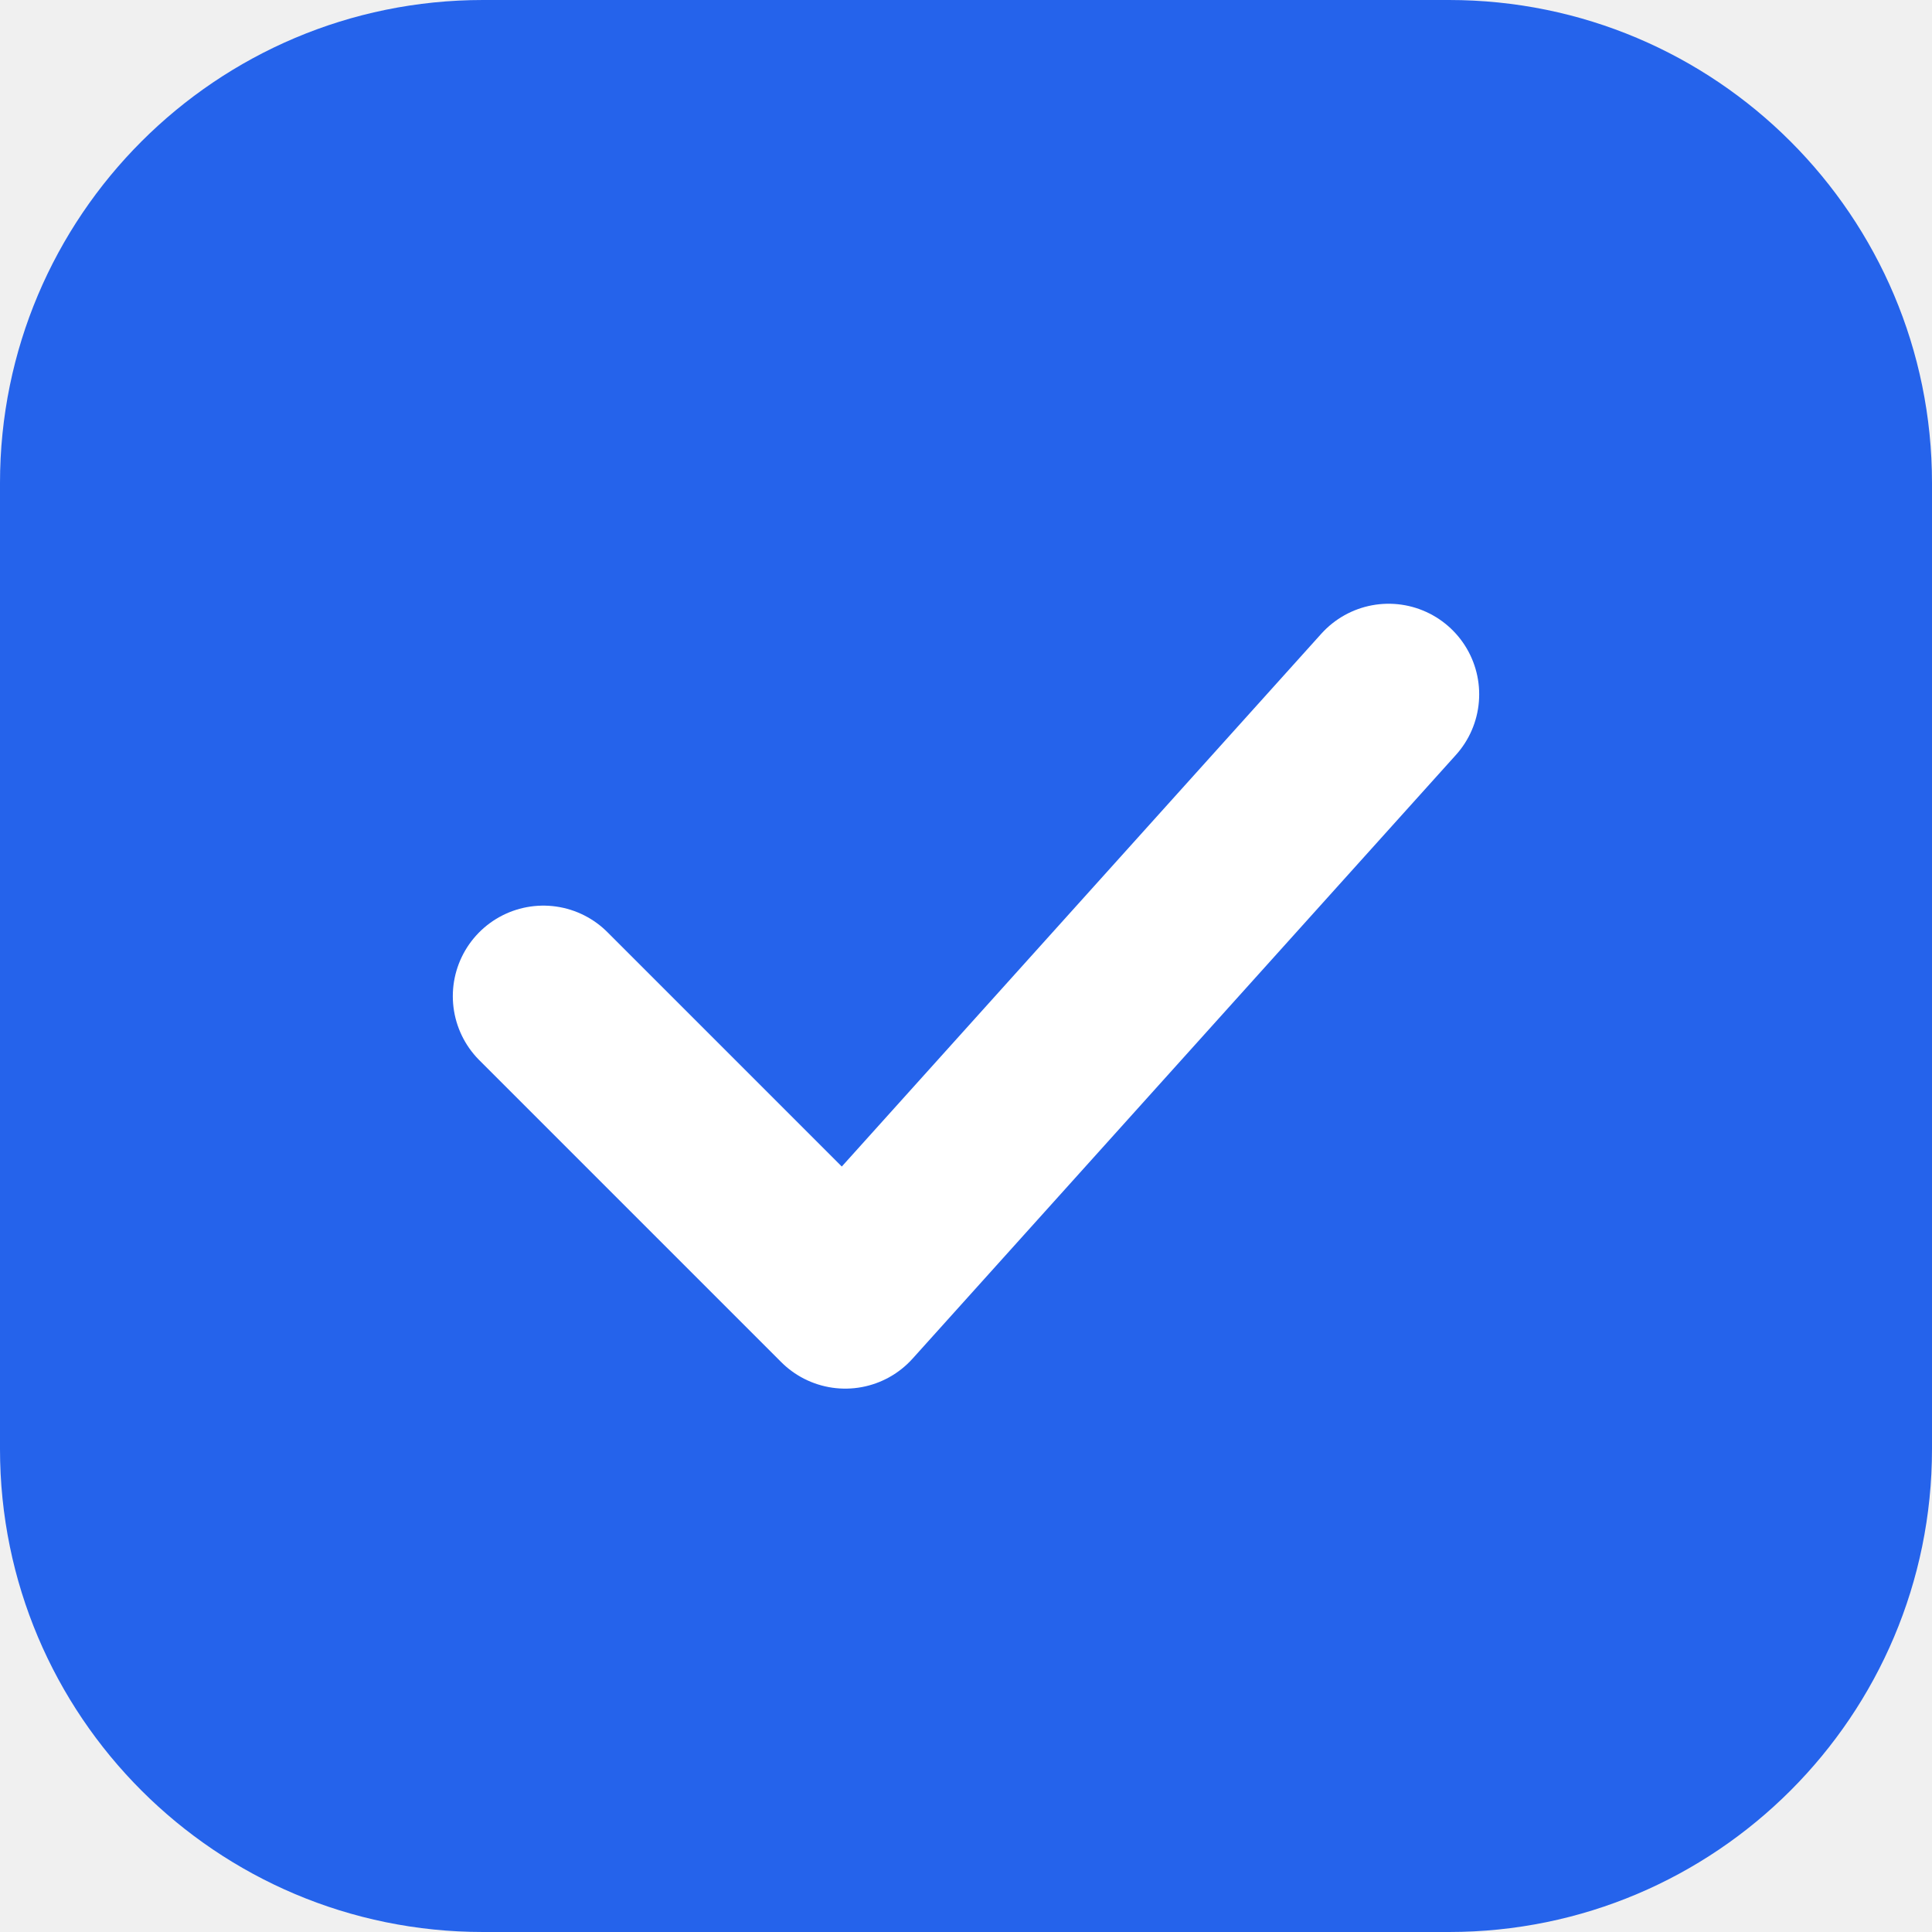
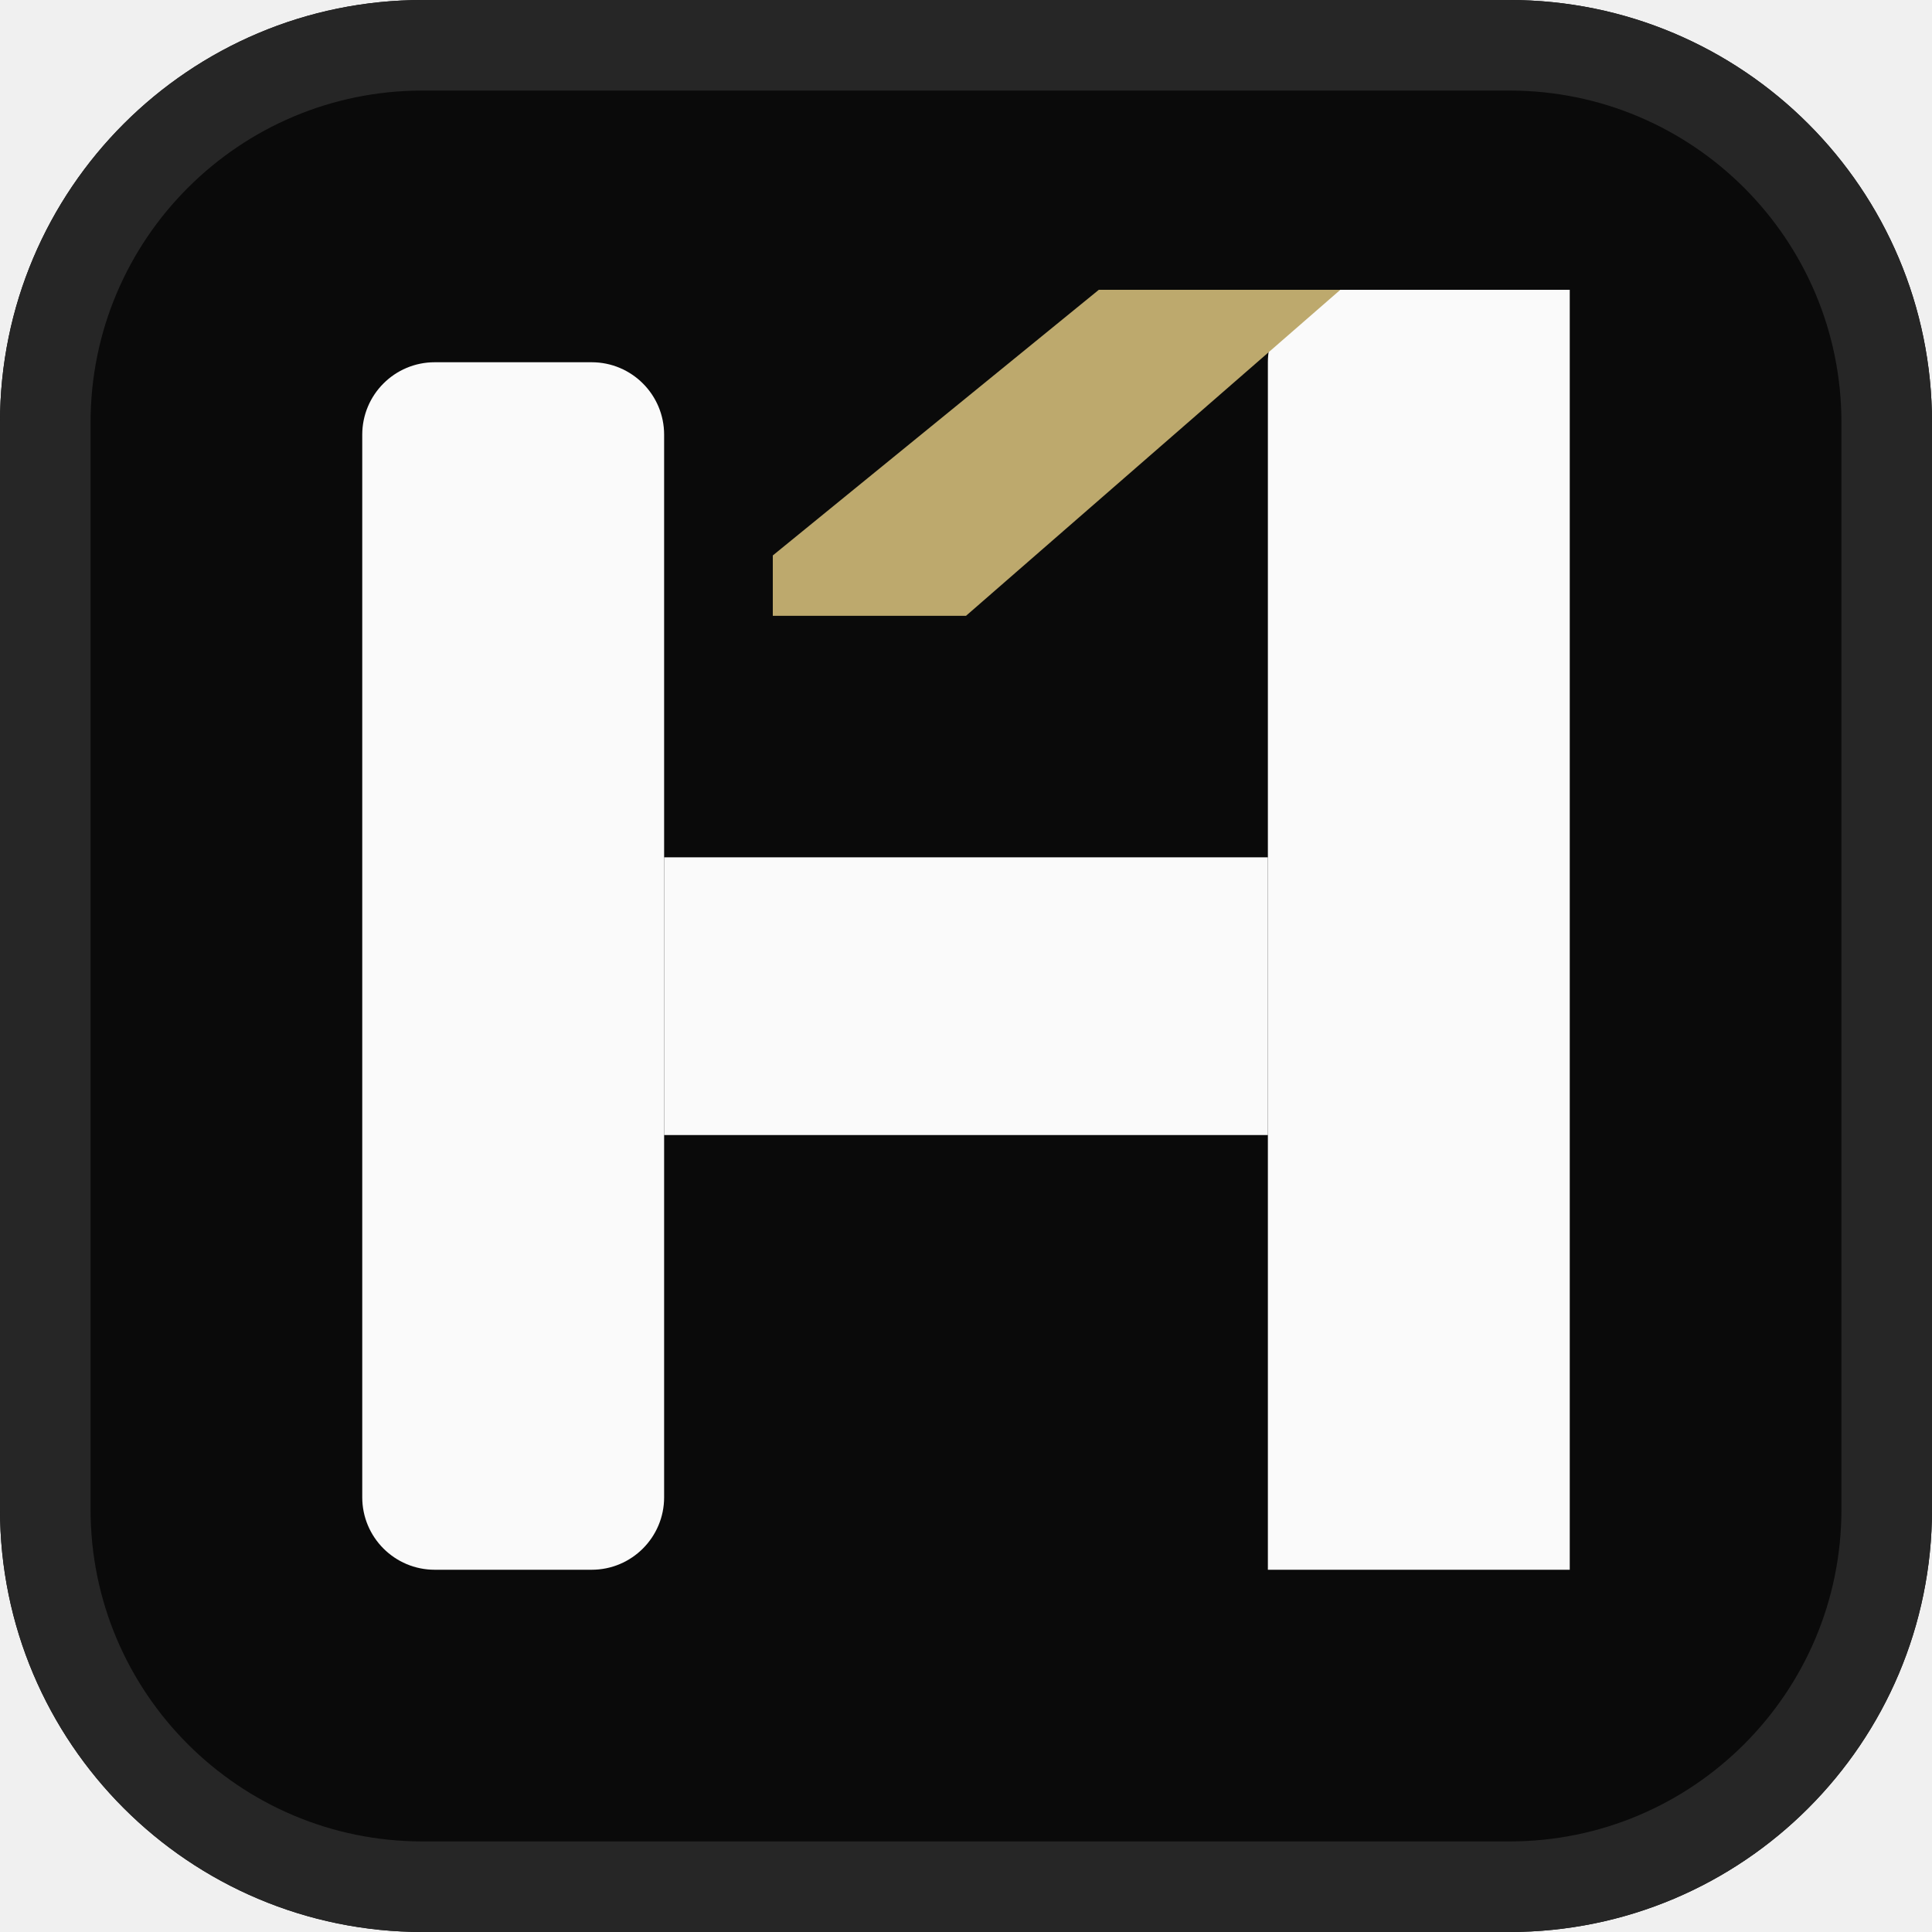
- <svg xmlns="http://www.w3.org/2000/svg" viewBox="0 0 32 32" fill="none">
-   <rect width="32" height="32" rx="8" fill="#2563EB" />
-   <path d="M9 16.5L14 21.5L23 11.5" stroke="white" stroke-width="3" stroke-linecap="round" stroke-linejoin="round" />
+ <svg xmlns="http://www.w3.org/2000/svg" width="32" height="32" viewBox="0 0 32 32" fill="none">
+   <rect width="32" height="32" rx="7" fill="#0A0A0A" />
+   <rect x="0.75" y="0.75" width="30.5" height="30.5" rx="6.25" stroke="#262626" stroke-width="1.5" />
+   <rect x="6" y="6" width="5" height="20" rx="1.2" fill="#FAFAFA" />
+   <path d="M21 6C21 5.337 21.537 4.8 22.2 4.8H26V26H21V6Z" fill="#FAFAFA" />
+   <path d="M11 14.2H21V18.8H11V14.2Z" fill="#FAFAFA" />
+   <path d="M12.8 9.2L18.2 4.8H22.2L16 10.2H12.8V9.2Z" fill="#BDA96D" />
</svg>
